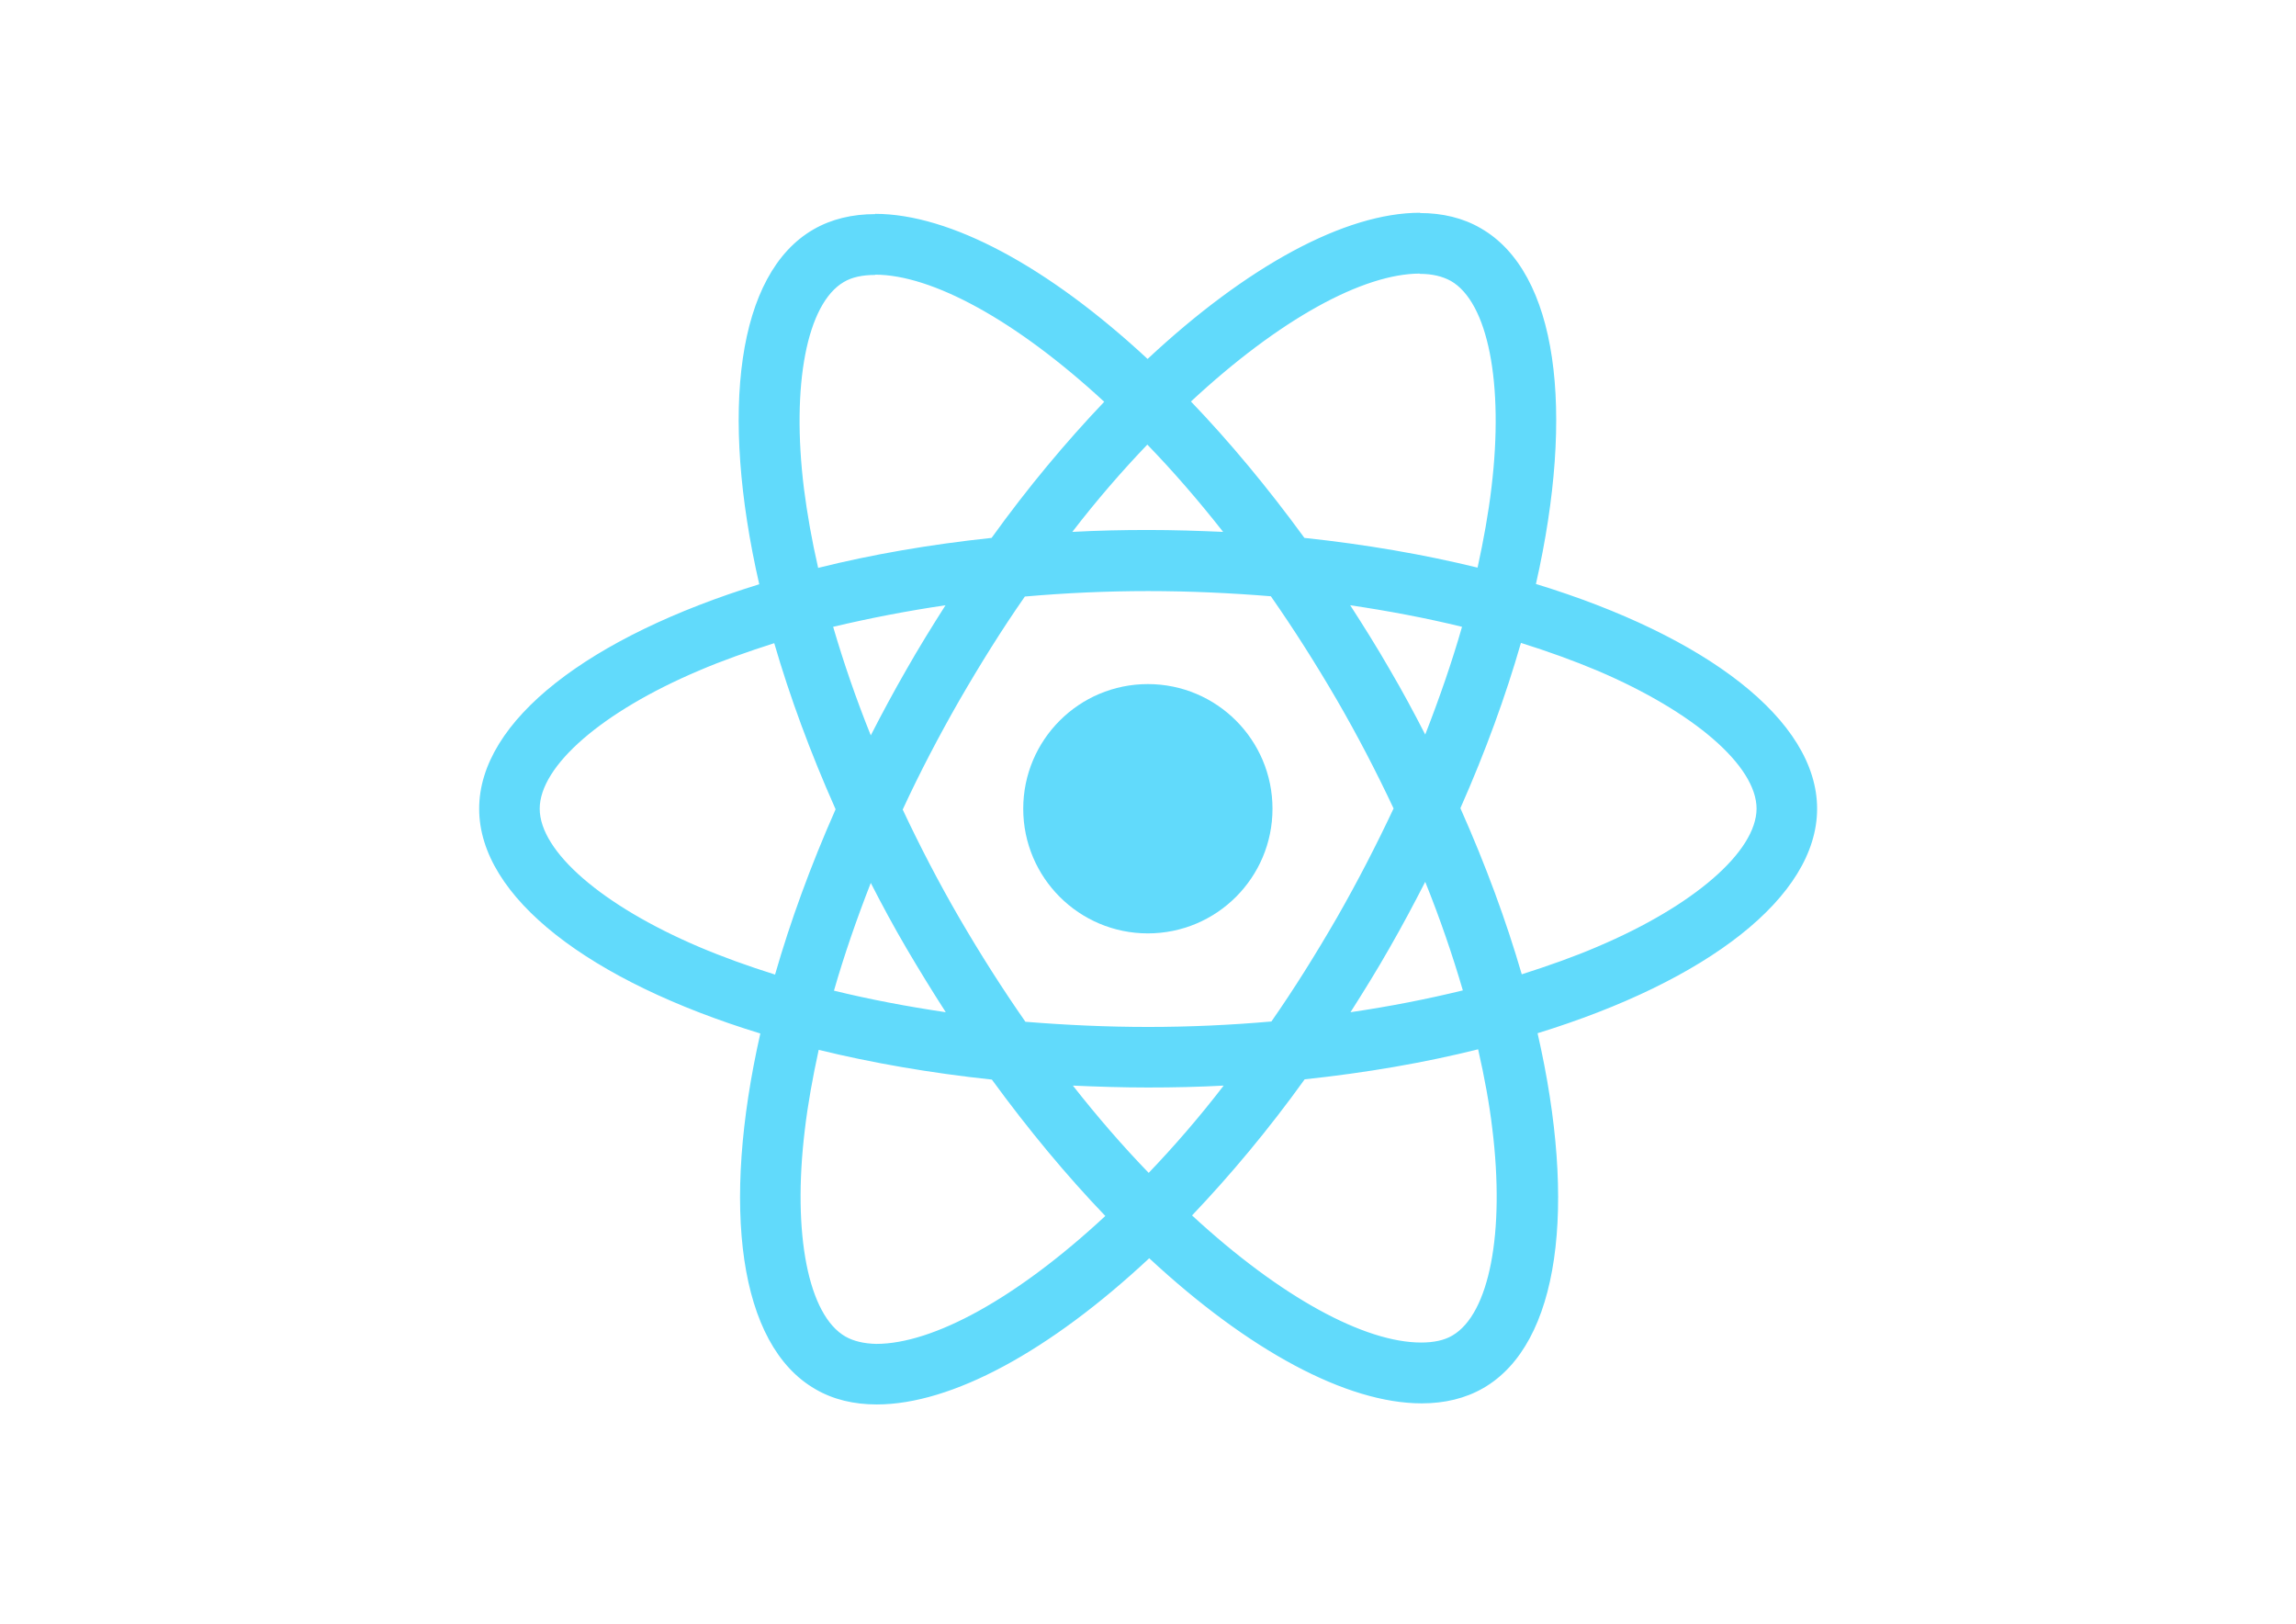
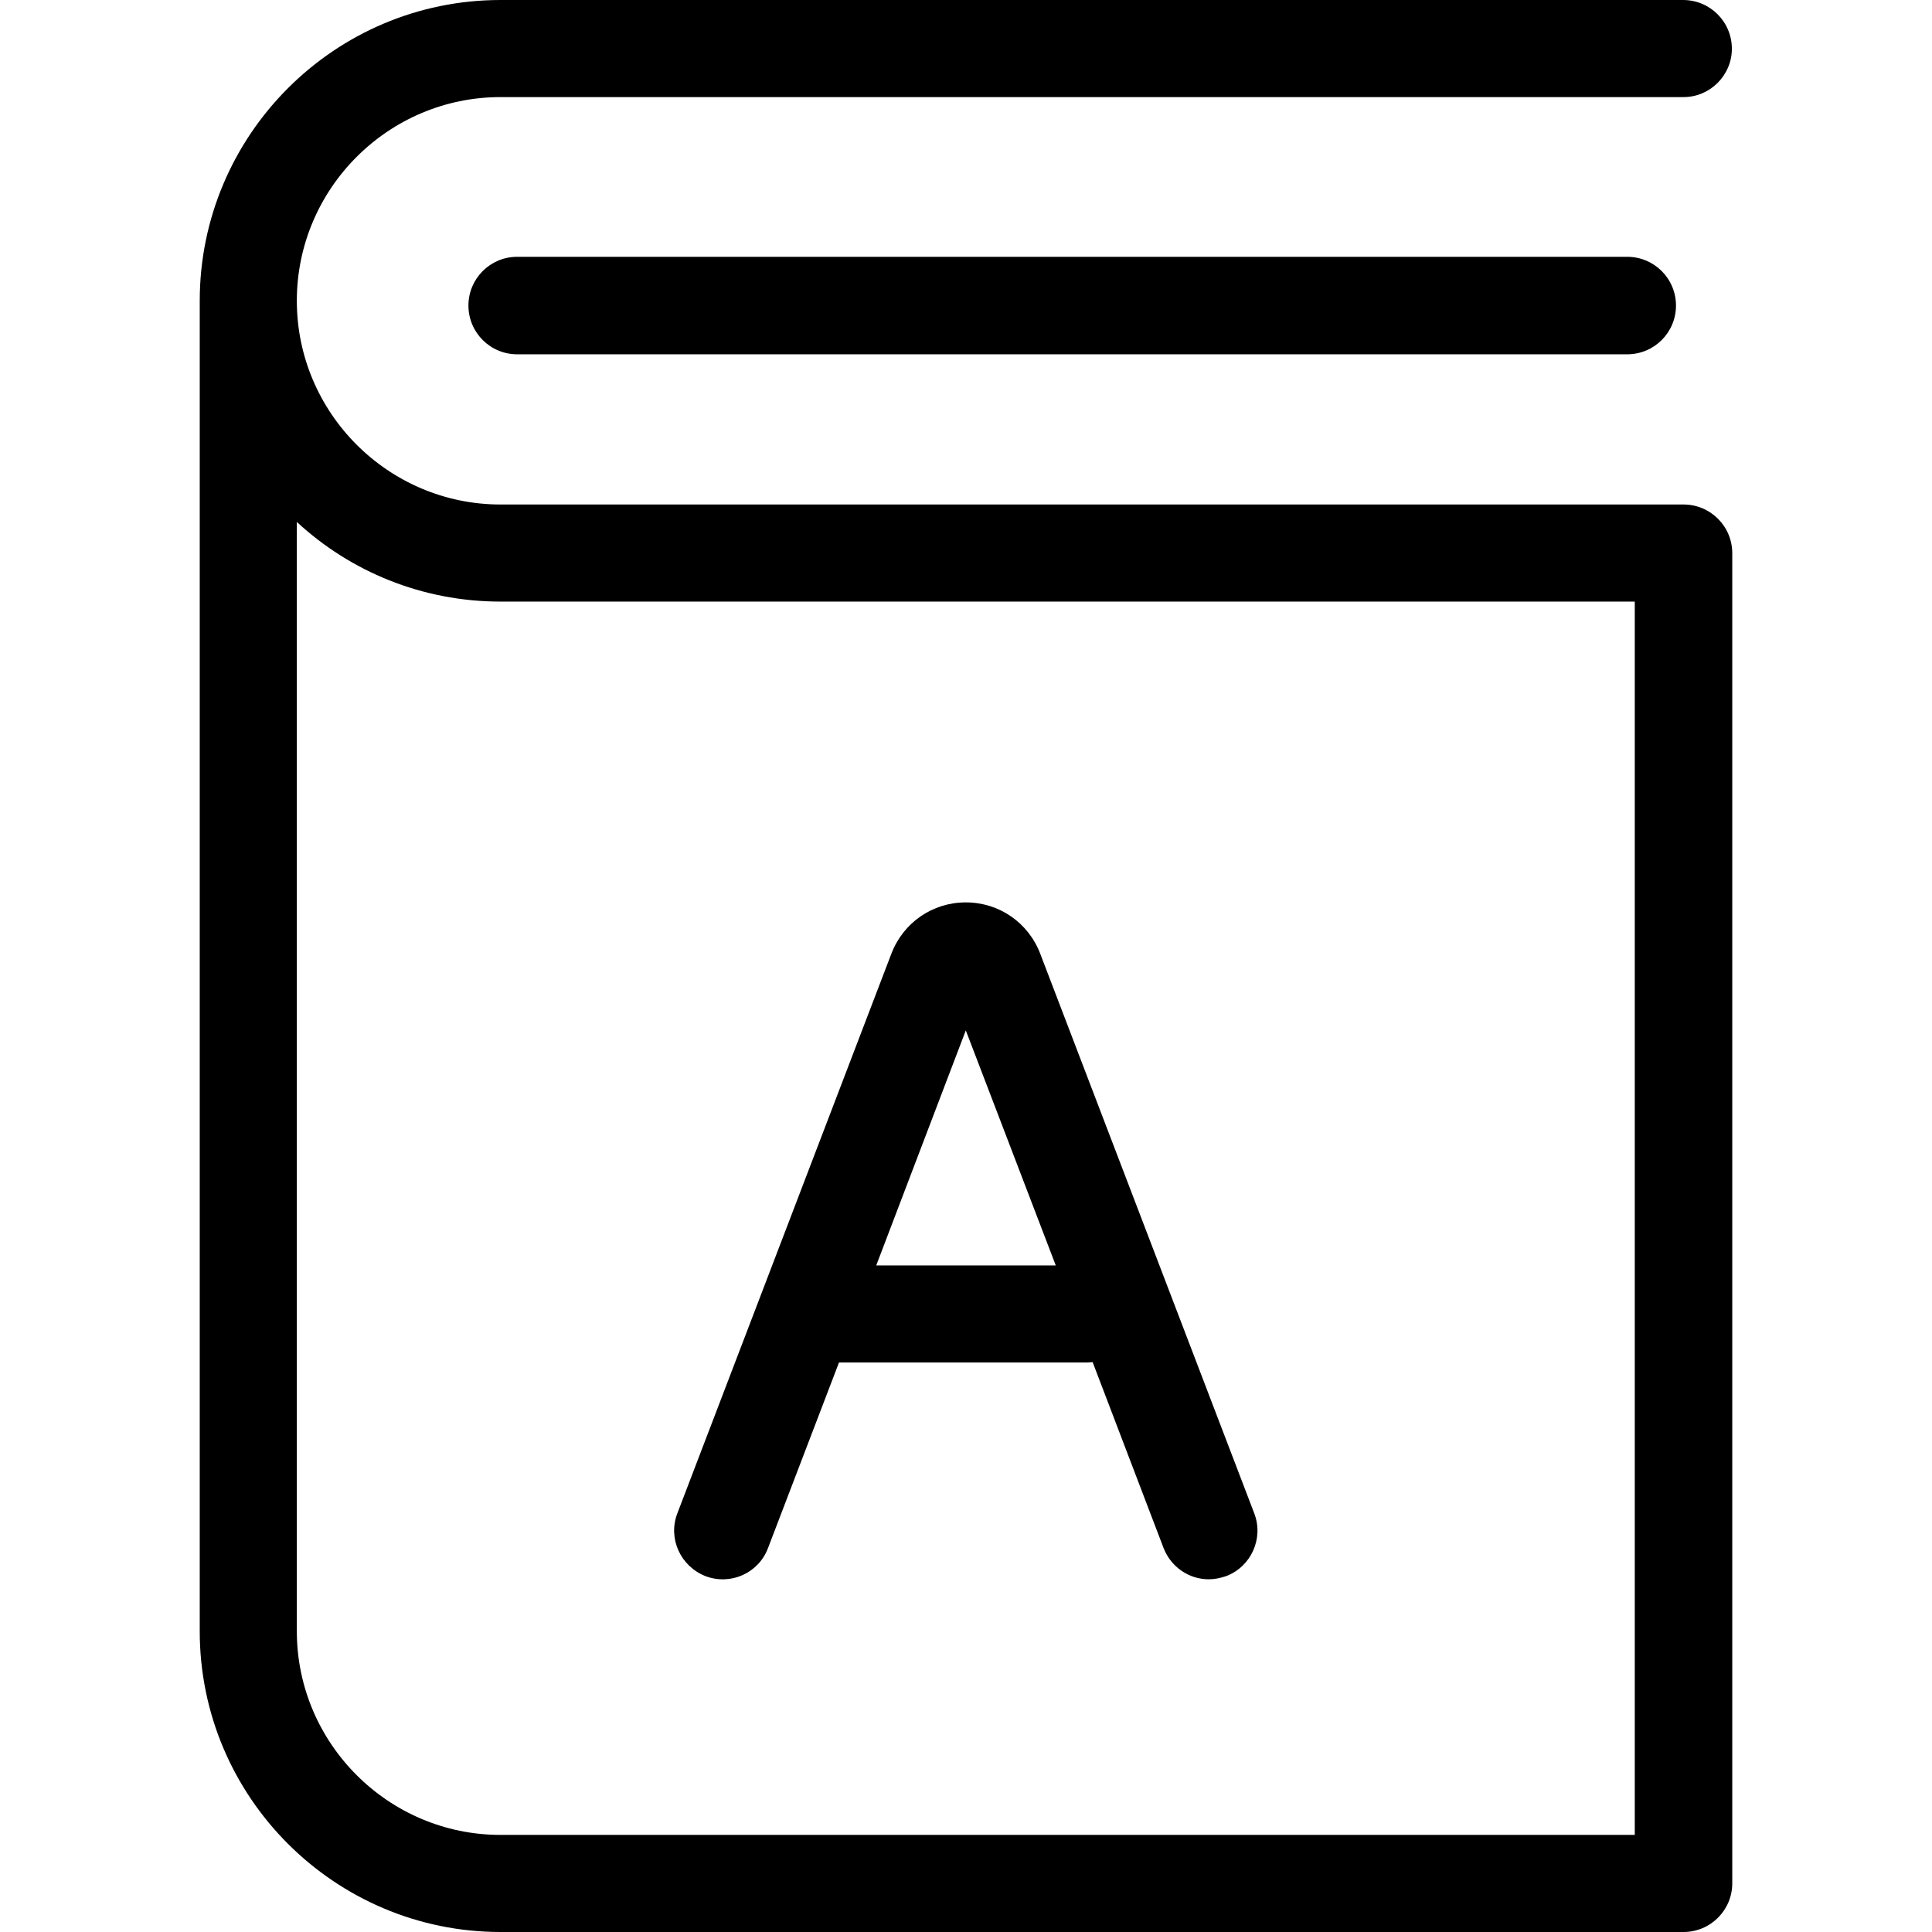
- <svg xmlns="http://www.w3.org/2000/svg" viewBox="0 0 841.9 595.3">
-   <g fill="#61DAFB">
-     <path d="M666.3 296.5c0-32.5-40.7-63.3-103.1-82.4 14.4-63.6 8-114.2-20.2-130.4-6.5-3.8-14.1-5.6-22.4-5.6v22.3c4.6 0 8.3.9 11.4 2.6 13.6 7.8 19.5 37.5 14.9 75.7-1.1 9.4-2.9 19.3-5.1 29.4-19.6-4.8-41-8.5-63.5-10.9-13.5-18.5-27.5-35.3-41.6-50 32.6-30.3 63.2-46.9 84-46.9V78c-27.5 0-63.5 19.6-99.9 53.6-36.4-33.8-72.4-53.2-99.9-53.2v22.3c20.7 0 51.4 16.5 84 46.6-14 14.7-28 31.4-41.3 49.9-22.6 2.4-44 6.1-63.6 11-2.3-10-4-19.7-5.2-29-4.7-38.2 1.1-67.9 14.6-75.8 3-1.8 6.9-2.6 11.5-2.6V78.5c-8.4 0-16 1.8-22.6 5.6-28.1 16.2-34.4 66.7-19.9 130.1-62.2 19.2-102.7 49.9-102.7 82.3 0 32.5 40.7 63.3 103.1 82.4-14.4 63.6-8 114.2 20.2 130.4 6.5 3.8 14.1 5.6 22.5 5.6 27.5 0 63.5-19.6 99.9-53.6 36.4 33.8 72.4 53.2 99.9 53.2 8.4 0 16-1.8 22.6-5.6 28.1-16.2 34.4-66.7 19.9-130.1 62-19.1 102.5-49.9 102.5-82.3zm-130.2-66.7c-3.7 12.9-8.3 26.2-13.5 39.5-4.1-8-8.4-16-13.1-24-4.6-8-9.5-15.8-14.4-23.4 14.2 2.1 27.9 4.7 41 7.9zm-45.8 106.5c-7.8 13.5-15.8 26.3-24.1 38.2-14.9 1.3-30 2-45.2 2-15.1 0-30.2-.7-45-1.9-8.3-11.9-16.4-24.6-24.2-38-7.6-13.1-14.5-26.4-20.8-39.8 6.2-13.4 13.2-26.8 20.7-39.9 7.8-13.5 15.8-26.3 24.1-38.2 14.9-1.3 30-2 45.2-2 15.1 0 30.2.7 45 1.9 8.3 11.9 16.4 24.6 24.2 38 7.6 13.1 14.5 26.4 20.8 39.8-6.3 13.4-13.2 26.8-20.7 39.9zm32.3-13c5.4 13.4 10 26.8 13.8 39.8-13.1 3.2-26.9 5.9-41.2 8 4.9-7.7 9.8-15.6 14.4-23.7 4.6-8 8.9-16.1 13-24.1zM421.2 430c-9.3-9.6-18.6-20.3-27.8-32 9 .4 18.2.7 27.5.7 9.4 0 18.7-.2 27.8-.7-9 11.7-18.3 22.4-27.5 32zm-74.4-58.9c-14.2-2.1-27.9-4.7-41-7.9 3.7-12.9 8.3-26.2 13.5-39.5 4.1 8 8.4 16 13.1 24 4.7 8 9.5 15.8 14.4 23.4zM420.7 163c9.3 9.6 18.6 20.3 27.8 32-9-.4-18.2-.7-27.5-.7-9.4 0-18.7.2-27.8.7 9-11.7 18.3-22.4 27.5-32zm-74 58.9c-4.9 7.7-9.8 15.6-14.4 23.7-4.6 8-8.9 16-13 24-5.4-13.4-10-26.8-13.8-39.8 13.1-3.1 26.9-5.8 41.2-7.9zm-90.5 125.2c-35.4-15.1-58.3-34.9-58.3-50.6 0-15.7 22.9-35.6 58.3-50.6 8.6-3.7 18-7 27.7-10.1 5.7 19.6 13.2 40 22.5 60.9-9.2 20.8-16.6 41.1-22.2 60.6-9.9-3.1-19.3-6.5-28-10.2zM310 490c-13.6-7.8-19.5-37.5-14.9-75.7 1.1-9.4 2.9-19.3 5.1-29.4 19.6 4.8 41 8.5 63.5 10.9 13.5 18.5 27.5 35.3 41.6 50-32.6 30.3-63.2 46.9-84 46.9-4.5-.1-8.3-1-11.3-2.7zm237.2-76.2c4.7 38.2-1.1 67.9-14.6 75.8-3 1.8-6.9 2.6-11.5 2.6-20.7 0-51.4-16.5-84-46.6 14-14.7 28-31.4 41.3-49.9 22.6-2.4 44-6.1 63.6-11 2.3 10.1 4.1 19.8 5.2 29.1zm38.5-66.7c-8.6 3.7-18 7-27.7 10.1-5.7-19.6-13.2-40-22.5-60.9 9.2-20.8 16.6-41.1 22.2-60.6 9.9 3.1 19.3 6.5 28.1 10.2 35.4 15.1 58.3 34.9 58.3 50.6-.1 15.7-23 35.6-58.4 50.6zM320.8 78.4z" />
-     <circle cx="420.9" cy="296.5" r="45.7" />
-     <path d="M520.5 78.1z" />
+ <svg xmlns="http://www.w3.org/2000/svg" fill="#000000" height="800px" width="800px" version="1.1" id="Capa_1" viewBox="0 0 487.5 487.5" xml:space="preserve">
+   <g>
+     <g>
+       <path d="M437,12.3C437,5.5,431.5,0,424.7,0H126.3C84.4,0,50.4,34.1,50.4,75.9v335.7c0,41.9,34.1,75.9,75.9,75.9h298.5    c6.8,0,12.3-5.5,12.3-12.3V139.6c0-6.8-5.5-12.3-12.3-12.3H126.3c-28.3,0-51.4-23.1-51.4-51.4S98,24.5,126.3,24.5h298.5    C431.5,24.5,437,19,437,12.3z M126.3,151.8h286.2V463H126.3c-28.3,0-51.4-23.1-51.4-51.4V131.7    C88.4,144.2,106.5,151.8,126.3,151.8z" />
+       <path d="M130.5,64.8c-6.8,0-12.3,5.5-12.3,12.3s5.5,12.3,12.3,12.3h280.1c6.8,0,12.3-5.5,12.3-12.3s-5.5-12.3-12.3-12.3H130.5z" />
+       <path d="M178,397.7c6.3,2.4,13.4-0.7,15.8-7.1l17.9-46.8h62.7c0.5,0,0.9-0.1,1.3-0.1l17.9,46.9c1.9,4.9,6.5,7.9,11.4,7.9    c1.5,0,2.9-0.3,4.4-0.8c6.3-2.4,9.5-9.5,7.1-15.8l-54-141.2c-3-7.9-10.4-13-18.8-13c-8.4,0-15.8,5.1-18.8,13l-54,141.2    C168.5,388.2,171.7,395.2,178,397.7z M243.7,260l22.7,59.3h-45.3L243.7,260z" />
+     </g>
  </g>
</svg>
